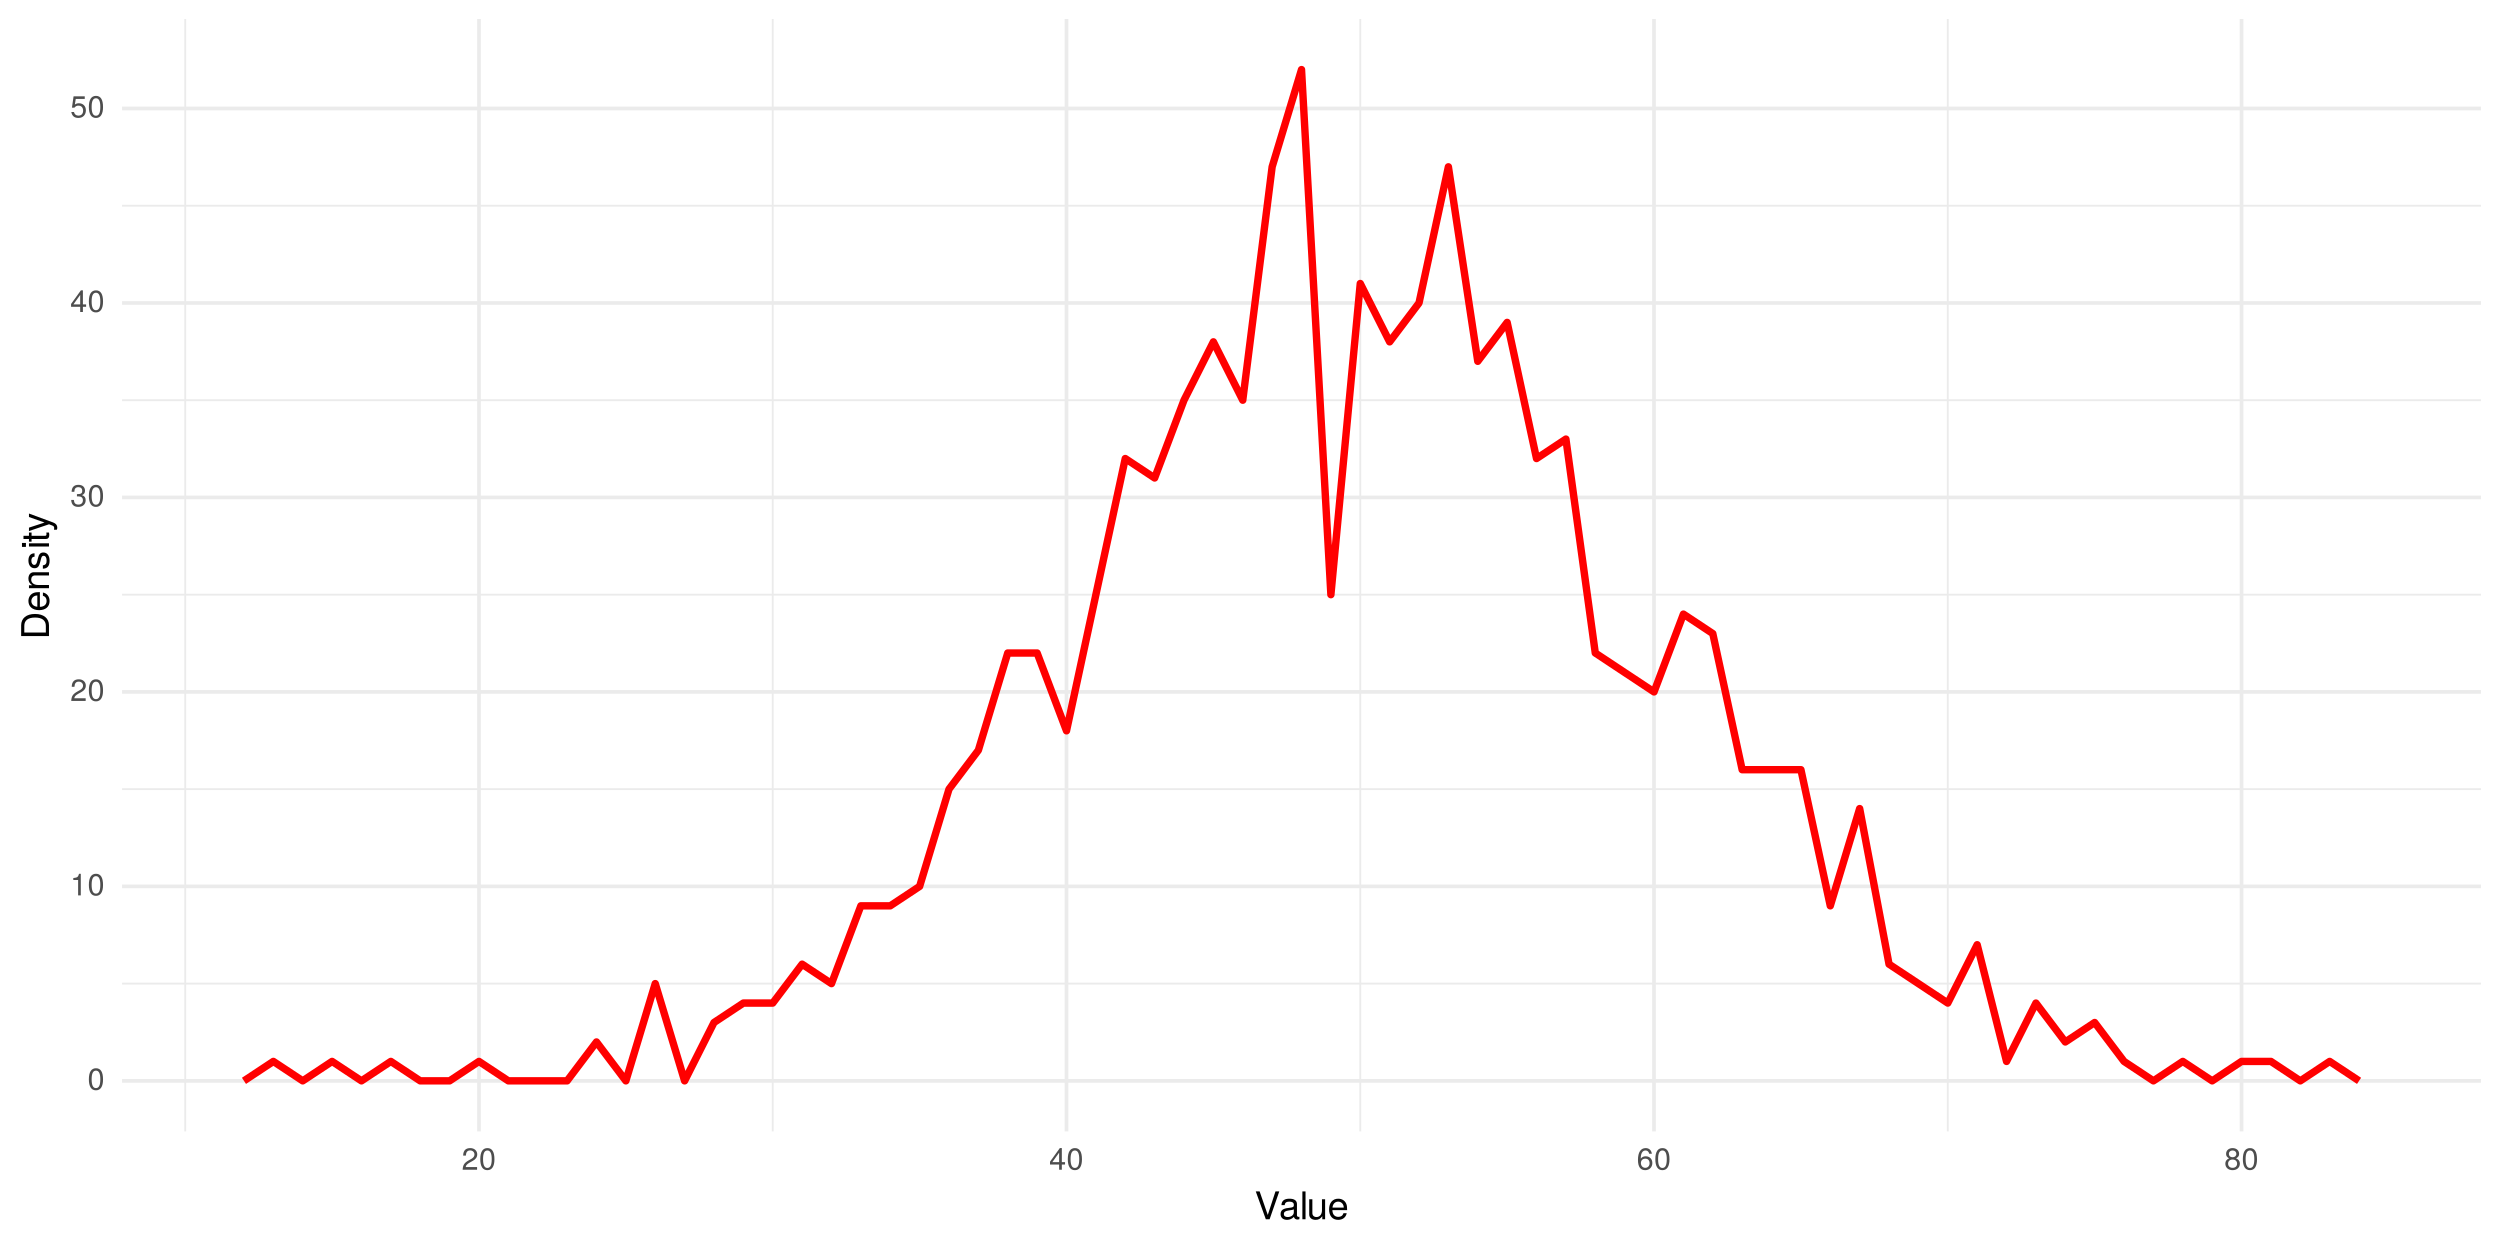
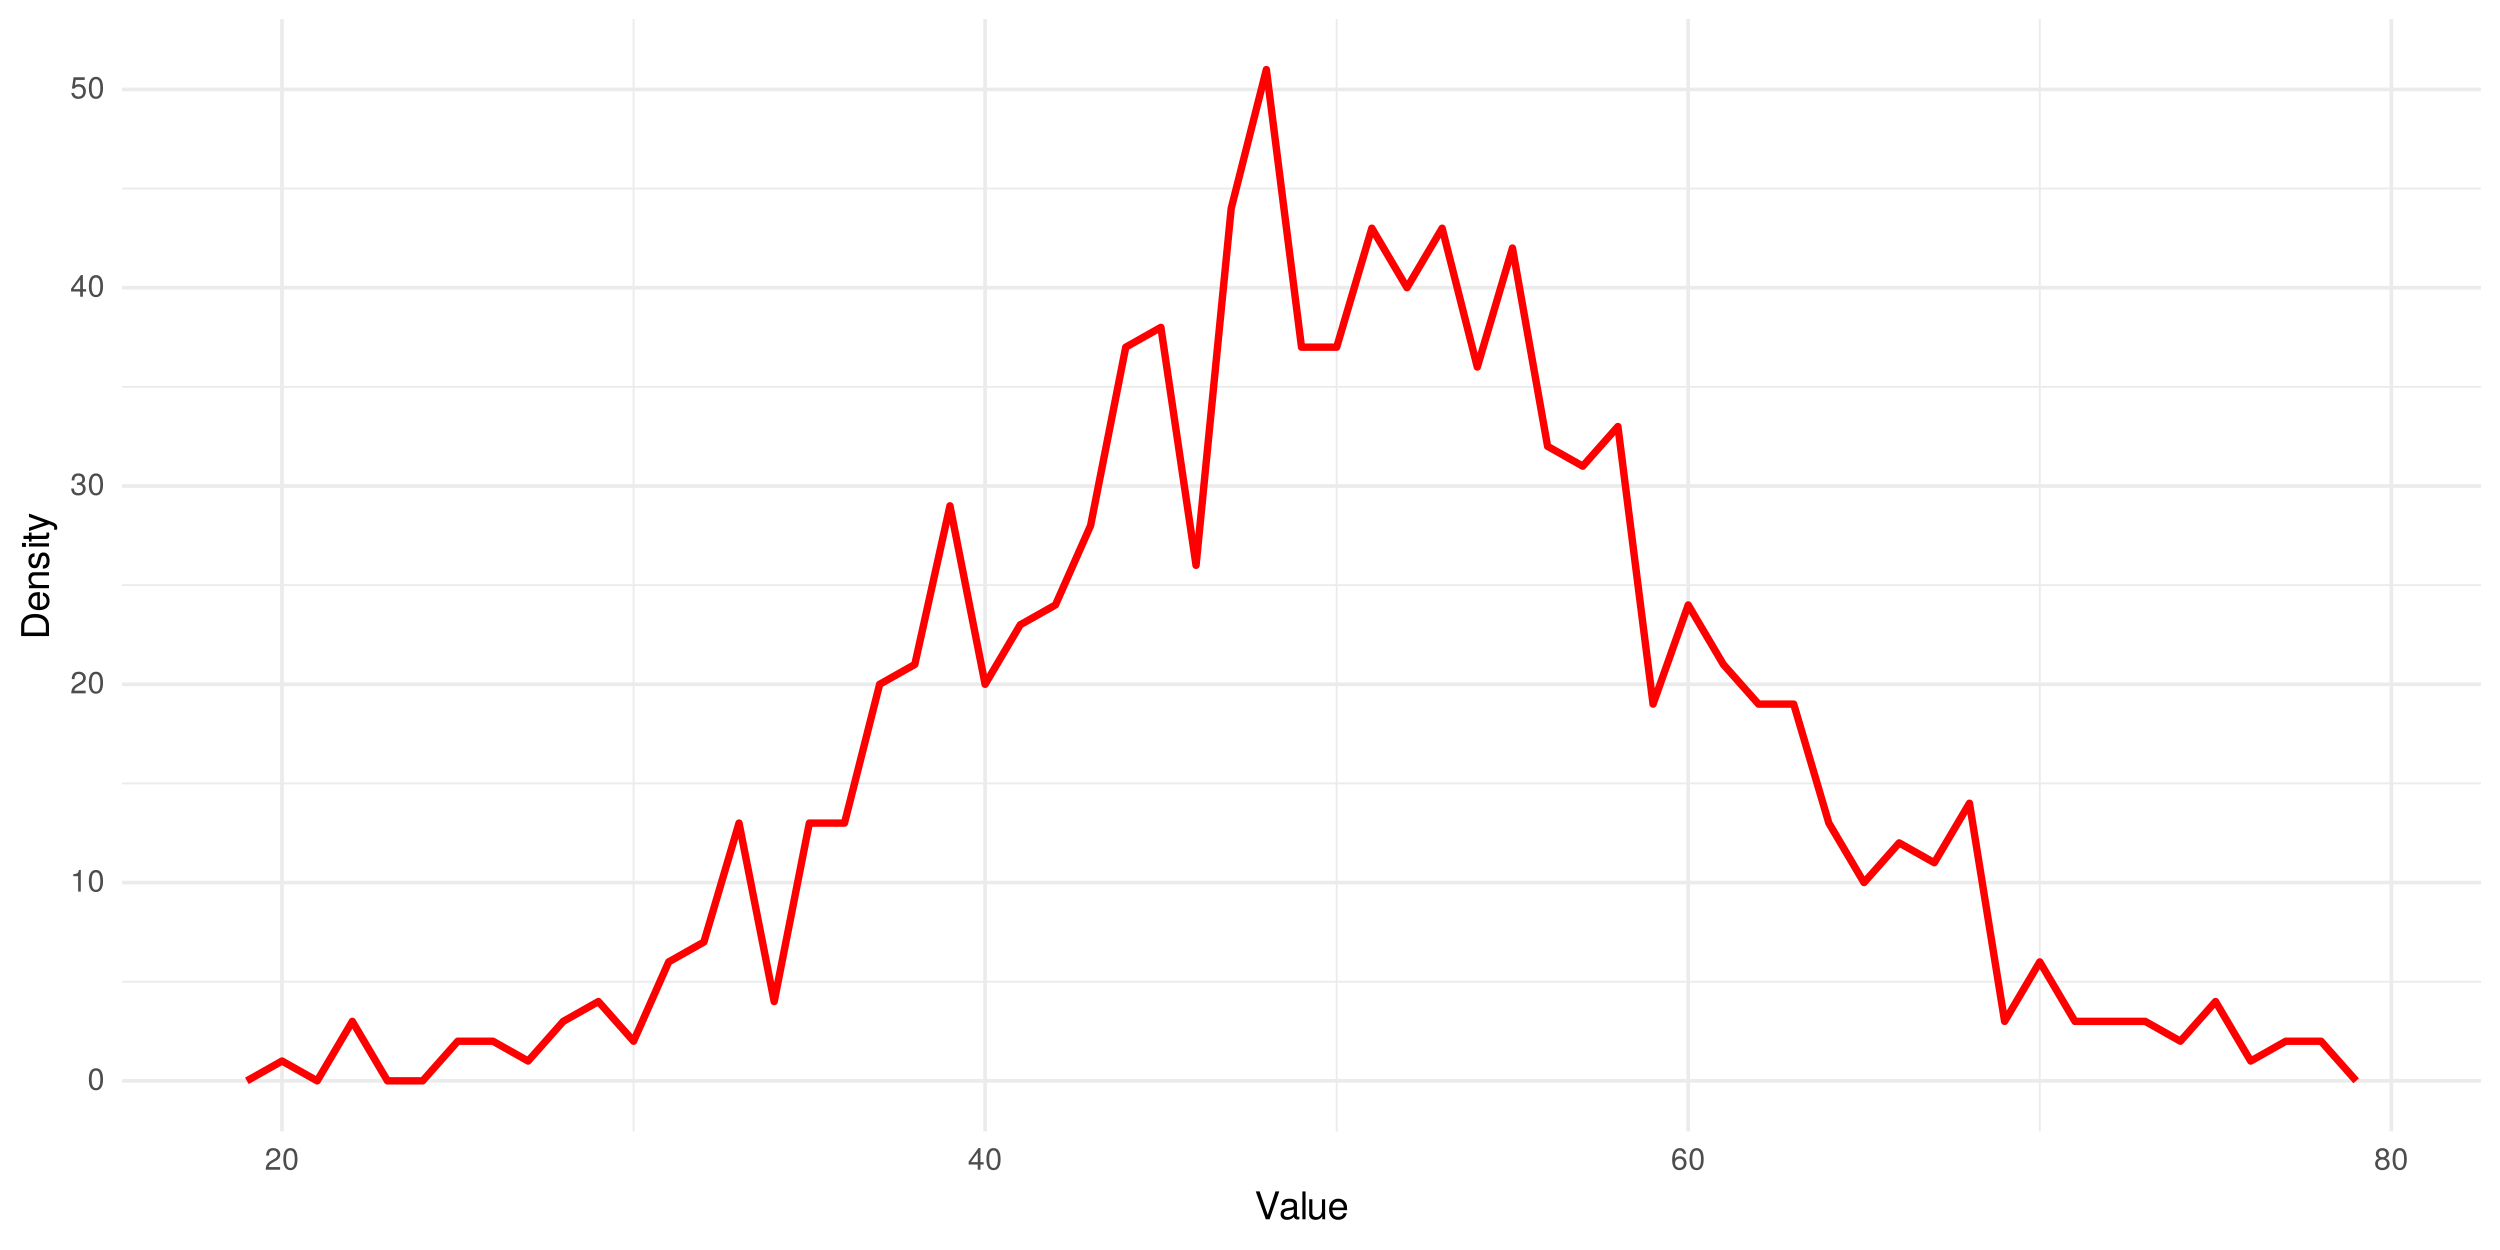
<svg xmlns="http://www.w3.org/2000/svg" xmlns:xlink="http://www.w3.org/1999/xlink" width="720pt" height="360pt" viewBox="0 0 720 360">
  <defs>
    <g>
      <g id="glyph-0-0">
        <path d="M 4.453 -3 C 4.453 -5.156 3.781 -6.234 2.422 -6.234 C 1.078 -6.234 0.375 -5.141 0.375 -3.047 C 0.375 -0.953 1.078 0.125 2.422 0.125 C 3.734 0.125 4.453 -0.953 4.453 -3 Z M 3.672 -3.062 C 3.672 -1.297 3.266 -0.516 2.406 -0.516 C 1.578 -0.516 1.172 -1.344 1.172 -3.047 C 1.172 -4.75 1.578 -5.547 2.422 -5.547 C 3.25 -5.547 3.672 -4.734 3.672 -3.062 Z M 3.672 -3.062 " />
      </g>
      <g id="glyph-0-1">
        <path d="M 3.047 0 L 3.047 -6.234 L 2.547 -6.234 C 2.266 -5.281 2.094 -5.141 0.891 -5 L 0.891 -4.438 L 2.281 -4.438 L 2.281 0 Z M 3.047 0 " />
      </g>
      <g id="glyph-0-2">
        <path d="M 4.5 -4.406 C 4.5 -5.469 3.672 -6.234 2.5 -6.234 C 1.219 -6.234 0.484 -5.594 0.438 -4.078 L 1.219 -4.078 C 1.281 -5.125 1.703 -5.562 2.469 -5.562 C 3.172 -5.562 3.703 -5.062 3.703 -4.391 C 3.703 -3.891 3.406 -3.469 2.859 -3.156 L 2.047 -2.703 C 0.75 -1.969 0.375 -1.375 0.297 0 L 4.453 0 L 4.453 -0.766 L 1.172 -0.766 C 1.25 -1.281 1.531 -1.594 2.297 -2.047 L 3.172 -2.531 C 4.047 -2.984 4.5 -3.641 4.5 -4.406 Z M 4.5 -4.406 " />
      </g>
      <g id="glyph-0-3">
        <path d="M 4.453 -1.812 C 4.453 -2.562 4.141 -3.016 3.391 -3.266 C 3.969 -3.5 4.266 -3.891 4.266 -4.516 C 4.266 -5.594 3.547 -6.234 2.359 -6.234 C 1.109 -6.234 0.438 -5.547 0.406 -4.219 L 1.188 -4.219 C 1.203 -5.141 1.578 -5.562 2.375 -5.562 C 3.062 -5.562 3.469 -5.156 3.469 -4.5 C 3.469 -3.828 3.188 -3.547 1.938 -3.547 L 1.938 -2.906 L 2.359 -2.906 C 3.219 -2.906 3.656 -2.5 3.656 -1.797 C 3.656 -1.016 3.172 -0.547 2.359 -0.547 C 1.516 -0.547 1.109 -0.969 1.062 -1.875 L 0.281 -1.875 C 0.375 -0.5 1.062 0.125 2.344 0.125 C 3.625 0.125 4.453 -0.641 4.453 -1.812 Z M 4.453 -1.812 " />
      </g>
      <g id="glyph-0-4">
        <path d="M 4.578 -1.5 L 4.578 -2.188 L 3.656 -2.188 L 3.656 -6.234 L 3.078 -6.234 L 0.25 -2.312 L 0.25 -1.5 L 2.875 -1.5 L 2.875 0 L 3.656 0 L 3.656 -1.5 Z M 2.875 -2.188 L 0.922 -2.188 L 2.875 -4.922 Z M 2.875 -2.188 " />
      </g>
      <g id="glyph-0-5">
        <path d="M 4.516 -2.062 C 4.516 -3.297 3.688 -4.109 2.5 -4.109 C 2.062 -4.109 1.703 -4 1.344 -3.734 L 1.594 -5.344 L 4.188 -5.344 L 4.188 -6.109 L 0.969 -6.109 L 0.5 -2.844 L 1.219 -2.844 C 1.578 -3.266 1.875 -3.422 2.359 -3.422 C 3.188 -3.422 3.719 -2.891 3.719 -1.969 C 3.719 -1.062 3.203 -0.547 2.359 -0.547 C 1.688 -0.547 1.266 -0.891 1.078 -1.594 L 0.312 -1.594 C 0.562 -0.359 1.266 0.125 2.375 0.125 C 3.641 0.125 4.516 -0.75 4.516 -2.062 Z M 4.516 -2.062 " />
      </g>
      <g id="glyph-0-6">
        <path d="M 4.516 -1.938 C 4.516 -3.094 3.719 -3.875 2.609 -3.875 C 1.984 -3.875 1.5 -3.641 1.172 -3.188 C 1.172 -4.703 1.672 -5.547 2.562 -5.547 C 3.109 -5.547 3.484 -5.203 3.609 -4.609 L 4.375 -4.609 C 4.234 -5.625 3.562 -6.234 2.609 -6.234 C 1.156 -6.234 0.375 -5.016 0.375 -2.844 C 0.375 -0.891 1.047 0.125 2.469 0.125 C 3.656 0.125 4.516 -0.719 4.516 -1.938 Z M 3.719 -1.875 C 3.719 -1.094 3.188 -0.547 2.484 -0.547 C 1.766 -0.547 1.219 -1.125 1.219 -1.922 C 1.219 -2.688 1.734 -3.188 2.5 -3.188 C 3.25 -3.188 3.719 -2.703 3.719 -1.875 Z M 3.719 -1.875 " />
      </g>
      <g id="glyph-0-7">
        <path d="M 4.516 -1.766 C 4.516 -2.453 4.156 -2.938 3.438 -3.281 C 4.078 -3.672 4.297 -3.984 4.297 -4.578 C 4.297 -5.547 3.531 -6.234 2.422 -6.234 C 1.312 -6.234 0.547 -5.547 0.547 -4.578 C 0.547 -4 0.75 -3.672 1.391 -3.281 C 0.672 -2.938 0.328 -2.453 0.328 -1.766 C 0.328 -0.625 1.188 0.125 2.422 0.125 C 3.656 0.125 4.516 -0.625 4.516 -1.766 Z M 3.5 -4.562 C 3.5 -3.969 3.062 -3.594 2.422 -3.594 C 1.766 -3.594 1.344 -3.969 1.344 -4.562 C 1.344 -5.156 1.766 -5.547 2.422 -5.547 C 3.078 -5.547 3.5 -5.156 3.5 -4.562 Z M 3.719 -1.75 C 3.719 -1.016 3.188 -0.547 2.406 -0.547 C 1.641 -0.547 1.125 -1.016 1.125 -1.75 C 1.125 -2.484 1.641 -2.938 2.422 -2.938 C 3.188 -2.938 3.719 -2.484 3.719 -1.75 Z M 3.719 -1.75 " />
      </g>
      <g id="glyph-1-0">
        <path d="M 7.094 -8.016 L 6 -8.016 L 3.781 -1.234 L 1.438 -8.016 L 0.328 -8.016 L 3.219 0 L 4.312 0 Z M 7.094 -8.016 " />
      </g>
      <g id="glyph-1-1">
        <path d="M 5.891 -0.016 L 5.891 -0.719 C 5.781 -0.688 5.734 -0.688 5.688 -0.688 C 5.375 -0.688 5.188 -0.859 5.188 -1.141 L 5.188 -4.359 C 5.188 -5.375 4.438 -5.922 3.031 -5.922 C 1.625 -5.922 0.766 -5.391 0.719 -4.062 L 1.641 -4.062 C 1.719 -4.766 2.141 -5.078 2.984 -5.078 C 3.812 -5.078 4.281 -4.781 4.281 -4.219 L 4.281 -3.984 C 4.281 -3.594 4.047 -3.438 3.328 -3.344 C 2.031 -3.172 1.828 -3.141 1.469 -2.984 C 0.797 -2.719 0.469 -2.203 0.469 -1.5 C 0.469 -0.453 1.188 0.172 2.359 0.172 C 3.094 0.172 3.812 -0.141 4.312 -0.688 C 4.406 -0.234 4.812 0.078 5.266 0.078 C 5.438 0.078 5.594 0.062 5.891 -0.016 Z M 4.281 -1.984 C 4.281 -1.172 3.438 -0.641 2.547 -0.641 C 1.844 -0.641 1.422 -0.891 1.422 -1.516 C 1.422 -2.125 1.828 -2.391 2.812 -2.531 C 3.766 -2.656 3.969 -2.703 4.281 -2.844 Z M 4.281 -1.984 " />
      </g>
      <g id="glyph-1-2">
        <path d="M 1.656 0 L 1.656 -8.016 L 0.75 -8.016 L 0.75 0 Z M 1.656 0 " />
      </g>
      <g id="glyph-1-3">
        <path d="M 5.297 0 L 5.297 -5.766 L 4.391 -5.766 L 4.391 -2.578 C 4.391 -1.406 3.766 -0.641 2.812 -0.641 C 2.094 -0.641 1.625 -1.078 1.625 -1.766 L 1.625 -5.766 L 0.719 -5.766 L 0.719 -1.406 C 0.719 -0.453 1.438 0.172 2.547 0.172 C 3.406 0.172 3.938 -0.125 4.484 -0.891 L 4.484 0 Z M 5.297 0 " />
      </g>
      <g id="glyph-1-4">
        <path d="M 5.641 -2.625 C 5.641 -3.453 5.578 -3.984 5.406 -4.406 C 5.031 -5.359 4.156 -5.922 3.078 -5.922 C 1.469 -5.922 0.438 -4.734 0.438 -2.844 C 0.438 -0.953 1.438 0.172 3.062 0.172 C 4.375 0.172 5.297 -0.578 5.516 -1.75 L 4.594 -1.75 C 4.344 -0.984 3.828 -0.688 3.094 -0.688 C 2.141 -0.688 1.422 -1.297 1.391 -2.625 Z M 4.656 -3.438 C 4.656 -3.438 4.656 -3.391 4.656 -3.359 L 1.422 -3.359 C 1.5 -4.391 2.141 -5.078 3.062 -5.078 C 3.969 -5.078 4.656 -4.328 4.656 -3.438 Z M 4.656 -3.438 " />
      </g>
      <g id="glyph-2-0">
        <path d="M -4.016 -7.344 C -6.5 -7.344 -8.016 -6.109 -8.016 -4.062 L -8.016 -0.984 L 0 -0.984 L 0 -4.062 C 0 -6.094 -1.516 -7.344 -4.016 -7.344 Z M -4 -6.312 C -1.984 -6.312 -0.906 -5.484 -0.906 -3.891 L -0.906 -2 L -7.109 -2 L -7.109 -3.891 C -7.109 -5.484 -6.047 -6.312 -4 -6.312 Z M -4 -6.312 " />
      </g>
      <g id="glyph-2-1">
        <path d="M -2.625 -5.641 C -3.453 -5.641 -3.984 -5.578 -4.406 -5.406 C -5.359 -5.031 -5.922 -4.156 -5.922 -3.078 C -5.922 -1.469 -4.734 -0.438 -2.844 -0.438 C -0.953 -0.438 0.172 -1.438 0.172 -3.062 C 0.172 -4.375 -0.578 -5.297 -1.75 -5.516 L -1.75 -4.594 C -0.984 -4.344 -0.688 -3.828 -0.688 -3.094 C -0.688 -2.141 -1.297 -1.422 -2.625 -1.391 Z M -3.438 -4.656 C -3.438 -4.656 -3.391 -4.656 -3.359 -4.656 L -3.359 -1.422 C -4.391 -1.5 -5.078 -2.141 -5.078 -3.062 C -5.078 -3.969 -4.328 -4.656 -3.438 -4.656 Z M -3.438 -4.656 " />
      </g>
      <g id="glyph-2-2">
        <path d="M 0 -5.359 L -4.359 -5.359 C -5.312 -5.359 -5.922 -4.641 -5.922 -3.531 C -5.922 -2.672 -5.594 -2.125 -4.797 -1.609 L -5.766 -1.609 L -5.766 -0.766 L 0 -0.766 L 0 -1.688 L -3.172 -1.688 C -4.359 -1.688 -5.125 -2.328 -5.125 -3.25 C -5.125 -3.984 -4.688 -4.438 -4 -4.438 L 0 -4.438 Z M 0 -5.359 " />
      </g>
      <g id="glyph-2-3">
        <path d="M -1.609 -5.047 C -2.469 -5.047 -2.906 -4.562 -3.172 -3.422 L -3.391 -2.547 C -3.562 -1.797 -3.812 -1.469 -4.219 -1.469 C -4.734 -1.469 -5.078 -1.953 -5.078 -2.688 C -5.078 -3.438 -4.766 -3.828 -4.156 -3.844 L -4.156 -4.812 C -5.297 -4.812 -5.922 -4.062 -5.922 -2.734 C -5.922 -1.391 -5.234 -0.516 -4.172 -0.516 C -3.266 -0.516 -2.844 -0.984 -2.516 -2.344 L -2.297 -3.203 C -2.141 -3.844 -1.953 -4.094 -1.547 -4.094 C -1 -4.094 -0.688 -3.547 -0.688 -2.75 C -0.688 -1.922 -0.875 -1.469 -1.766 -1.344 L -1.766 -0.375 C -0.422 -0.422 0.172 -1.172 0.172 -2.672 C 0.172 -4.125 -0.5 -5.047 -1.609 -5.047 Z M -1.609 -5.047 " />
      </g>
      <g id="glyph-2-4">
        <path d="M 0 -1.688 L -5.766 -1.688 L -5.766 -0.766 L 0 -0.766 Z M -6.641 -1.797 L -7.781 -1.797 L -7.781 -0.656 L -6.641 -0.656 Z M -6.641 -1.797 " />
      </g>
      <g id="glyph-2-5">
        <path d="M 0 -2.797 L -0.766 -2.797 C -0.734 -2.672 -0.719 -2.531 -0.719 -2.359 C -0.719 -1.953 -0.844 -1.844 -1.25 -1.844 L -5.016 -1.844 L -5.016 -2.797 L -5.766 -2.797 L -5.766 -1.844 L -7.344 -1.844 L -7.344 -0.938 L -5.766 -0.938 L -5.766 -0.156 L -5.016 -0.156 L -5.016 -0.938 L -0.844 -0.938 C -0.25 -0.938 0.078 -1.328 0.078 -2.047 C 0.078 -2.266 0.062 -2.484 0 -2.797 Z M 0 -2.797 " />
      </g>
      <g id="glyph-2-6">
        <path d="M -5.766 -5.266 L -5.766 -4.266 L -1.281 -2.672 L -5.766 -1.203 L -5.766 -0.219 L 0.016 -2.172 L 0.938 -1.812 C 1.344 -1.656 1.5 -1.469 1.5 -1.078 C 1.5 -0.953 1.469 -0.797 1.438 -0.594 L 2.25 -0.594 C 2.359 -0.781 2.391 -0.969 2.391 -1.203 C 2.391 -1.859 2.031 -2.391 1.203 -2.688 Z M -5.766 -5.266 " />
      </g>
    </g>
    <clipPath id="clip-0">
-       <path clip-rule="nonzero" d="M 35.152 283 L 714.523 283 L 714.523 284 L 35.152 284 Z M 35.152 283 " />
+       <path clip-rule="nonzero" d="M 35.152 282 L 714.523 282 L 714.523 283 L 35.152 283 Z M 35.152 282 " />
    </clipPath>
    <clipPath id="clip-1">
-       <path clip-rule="nonzero" d="M 35.152 227 L 714.523 227 L 714.523 228 L 35.152 228 Z M 35.152 227 " />
+       <path clip-rule="nonzero" d="M 35.152 225 L 714.523 225 L 714.523 226 L 35.152 226 Z M 35.152 225 " />
    </clipPath>
    <clipPath id="clip-2">
-       <path clip-rule="nonzero" d="M 35.152 171 L 714.523 171 L 714.523 172 L 35.152 172 Z M 35.152 171 " />
+       <path clip-rule="nonzero" d="M 35.152 168 L 714.523 168 L 714.523 169 L 35.152 169 Z M 35.152 168 " />
    </clipPath>
    <clipPath id="clip-3">
-       <path clip-rule="nonzero" d="M 35.152 114 L 714.523 114 L 714.523 116 L 35.152 116 Z M 35.152 114 " />
+       <path clip-rule="nonzero" d="M 35.152 111 L 714.523 111 L 714.523 112 L 35.152 112 Z M 35.152 111 " />
    </clipPath>
    <clipPath id="clip-4">
-       <path clip-rule="nonzero" d="M 35.152 58 L 714.523 58 L 714.523 60 L 35.152 60 Z M 35.152 58 " />
+       <path clip-rule="nonzero" d="M 35.152 54 L 714.523 54 L 714.523 55 L 35.152 55 Z M 35.152 54 " />
    </clipPath>
    <clipPath id="clip-5">
-       <path clip-rule="nonzero" d="M 53 5.48 L 54 5.48 L 54 325.852 L 53 325.852 Z M 53 5.48 " />
+       <path clip-rule="nonzero" d="M 182 5.48 L 183 5.48 L 183 325.852 L 182 325.852 Z M 182 5.48 " />
    </clipPath>
    <clipPath id="clip-6">
-       <path clip-rule="nonzero" d="M 222 5.48 L 223 5.48 L 223 325.852 L 222 325.852 Z M 222 5.48 " />
+       <path clip-rule="nonzero" d="M 384 5.48 L 386 5.48 L 386 325.852 L 384 325.852 Z M 384 5.48 " />
    </clipPath>
    <clipPath id="clip-7">
-       <path clip-rule="nonzero" d="M 391 5.48 L 393 5.48 L 393 325.852 L 391 325.852 Z M 391 5.48 " />
+       <path clip-rule="nonzero" d="M 587 5.48 L 588 5.48 L 588 325.852 L 587 325.852 Z M 587 5.48 " />
    </clipPath>
    <clipPath id="clip-8">
-       <path clip-rule="nonzero" d="M 560 5.48 L 562 5.48 L 562 325.852 L 560 325.852 Z M 560 5.48 " />
+       <path clip-rule="nonzero" d="M 35.152 310 L 714.523 310 L 714.523 312 L 35.152 312 Z M 35.152 310 " />
    </clipPath>
    <clipPath id="clip-9">
-       <path clip-rule="nonzero" d="M 35.152 310 L 714.523 310 L 714.523 312 L 35.152 312 Z M 35.152 310 " />
+       <path clip-rule="nonzero" d="M 35.152 253 L 714.523 253 L 714.523 255 L 35.152 255 Z M 35.152 253 " />
    </clipPath>
    <clipPath id="clip-10">
-       <path clip-rule="nonzero" d="M 35.152 254 L 714.523 254 L 714.523 256 L 35.152 256 Z M 35.152 254 " />
+       <path clip-rule="nonzero" d="M 35.152 196 L 714.523 196 L 714.523 198 L 35.152 198 Z M 35.152 196 " />
    </clipPath>
    <clipPath id="clip-11">
-       <path clip-rule="nonzero" d="M 35.152 198 L 714.523 198 L 714.523 200 L 35.152 200 Z M 35.152 198 " />
+       <path clip-rule="nonzero" d="M 35.152 139 L 714.523 139 L 714.523 141 L 35.152 141 Z M 35.152 139 " />
    </clipPath>
    <clipPath id="clip-12">
-       <path clip-rule="nonzero" d="M 35.152 142 L 714.523 142 L 714.523 144 L 35.152 144 Z M 35.152 142 " />
+       <path clip-rule="nonzero" d="M 35.152 82 L 714.523 82 L 714.523 84 L 35.152 84 Z M 35.152 82 " />
    </clipPath>
    <clipPath id="clip-13">
-       <path clip-rule="nonzero" d="M 35.152 86 L 714.523 86 L 714.523 88 L 35.152 88 Z M 35.152 86 " />
+       <path clip-rule="nonzero" d="M 35.152 25 L 714.523 25 L 714.523 27 L 35.152 27 Z M 35.152 25 " />
    </clipPath>
    <clipPath id="clip-14">
-       <path clip-rule="nonzero" d="M 35.152 30 L 714.523 30 L 714.523 32 L 35.152 32 Z M 35.152 30 " />
+       <path clip-rule="nonzero" d="M 80 5.48 L 82 5.48 L 82 325.852 L 80 325.852 Z M 80 5.48 " />
    </clipPath>
    <clipPath id="clip-15">
-       <path clip-rule="nonzero" d="M 137 5.48 L 139 5.48 L 139 325.852 L 137 325.852 Z M 137 5.48 " />
+       <path clip-rule="nonzero" d="M 283 5.48 L 285 5.48 L 285 325.852 L 283 325.852 Z M 283 5.48 " />
    </clipPath>
    <clipPath id="clip-16">
-       <path clip-rule="nonzero" d="M 306 5.48 L 308 5.48 L 308 325.852 L 306 325.852 Z M 306 5.48 " />
+       <path clip-rule="nonzero" d="M 485 5.48 L 487 5.48 L 487 325.852 L 485 325.852 Z M 485 5.48 " />
    </clipPath>
    <clipPath id="clip-17">
-       <path clip-rule="nonzero" d="M 475 5.48 L 477 5.48 L 477 325.852 L 475 325.852 Z M 475 5.48 " />
-     </clipPath>
-     <clipPath id="clip-18">
-       <path clip-rule="nonzero" d="M 645 5.48 L 647 5.48 L 647 325.852 L 645 325.852 Z M 645 5.48 " />
+       <path clip-rule="nonzero" d="M 688 5.48 L 690 5.48 L 690 325.852 L 688 325.852 Z M 688 5.48 " />
    </clipPath>
  </defs>
  <rect x="-72" y="-36" width="864" height="432" fill="rgb(100%, 100%, 100%)" fill-opacity="1" />
  <rect x="-72" y="-36" width="864" height="432" fill="rgb(100%, 100%, 100%)" fill-opacity="1" />
  <g clip-path="url(#clip-0)">
-     <path fill="none" stroke-width="0.533" stroke-linecap="butt" stroke-linejoin="round" stroke="rgb(92.157%, 92.157%, 92.157%)" stroke-opacity="1" stroke-miterlimit="10" d="M 35.152 283.281 L 714.52 283.281 " />
+     <path fill="none" stroke-width="0.533" stroke-linecap="butt" stroke-linejoin="round" stroke="rgb(92.157%, 92.157%, 92.157%)" stroke-opacity="1" stroke-miterlimit="10" d="M 35.152 282.734 L 714.52 282.734 " />
  </g>
  <g clip-path="url(#clip-1)">
-     <path fill="none" stroke-width="0.533" stroke-linecap="butt" stroke-linejoin="round" stroke="rgb(92.157%, 92.157%, 92.157%)" stroke-opacity="1" stroke-miterlimit="10" d="M 35.152 227.273 L 714.52 227.273 " />
+     <path fill="none" stroke-width="0.533" stroke-linecap="butt" stroke-linejoin="round" stroke="rgb(92.157%, 92.157%, 92.157%)" stroke-opacity="1" stroke-miterlimit="10" d="M 35.152 225.625 L 714.52 225.625 " />
  </g>
  <g clip-path="url(#clip-2)">
-     <path fill="none" stroke-width="0.533" stroke-linecap="butt" stroke-linejoin="round" stroke="rgb(92.157%, 92.157%, 92.157%)" stroke-opacity="1" stroke-miterlimit="10" d="M 35.152 171.266 L 714.52 171.266 " />
+     <path fill="none" stroke-width="0.533" stroke-linecap="butt" stroke-linejoin="round" stroke="rgb(92.157%, 92.157%, 92.157%)" stroke-opacity="1" stroke-miterlimit="10" d="M 35.152 168.52 L 714.52 168.52 " />
  </g>
  <g clip-path="url(#clip-3)">
-     <path fill="none" stroke-width="0.533" stroke-linecap="butt" stroke-linejoin="round" stroke="rgb(92.157%, 92.157%, 92.157%)" stroke-opacity="1" stroke-miterlimit="10" d="M 35.152 115.258 L 714.52 115.258 " />
+     <path fill="none" stroke-width="0.533" stroke-linecap="butt" stroke-linejoin="round" stroke="rgb(92.157%, 92.157%, 92.157%)" stroke-opacity="1" stroke-miterlimit="10" d="M 35.152 111.414 L 714.52 111.414 " />
  </g>
  <g clip-path="url(#clip-4)">
-     <path fill="none" stroke-width="0.533" stroke-linecap="butt" stroke-linejoin="round" stroke="rgb(92.157%, 92.157%, 92.157%)" stroke-opacity="1" stroke-miterlimit="10" d="M 35.152 59.246 L 714.52 59.246 " />
+     <path fill="none" stroke-width="0.533" stroke-linecap="butt" stroke-linejoin="round" stroke="rgb(92.157%, 92.157%, 92.157%)" stroke-opacity="1" stroke-miterlimit="10" d="M 35.152 54.305 L 714.52 54.305 " />
  </g>
  <g clip-path="url(#clip-5)">
-     <path fill="none" stroke-width="0.533" stroke-linecap="butt" stroke-linejoin="round" stroke="rgb(92.157%, 92.157%, 92.157%)" stroke-opacity="1" stroke-miterlimit="10" d="M 53.34 325.848 L 53.34 5.48 " />
+     <path fill="none" stroke-width="0.533" stroke-linecap="butt" stroke-linejoin="round" stroke="rgb(92.157%, 92.157%, 92.157%)" stroke-opacity="1" stroke-miterlimit="10" d="M 182.465 325.848 L 182.465 5.48 " />
  </g>
  <g clip-path="url(#clip-6)">
-     <path fill="none" stroke-width="0.533" stroke-linecap="butt" stroke-linejoin="round" stroke="rgb(92.157%, 92.157%, 92.157%)" stroke-opacity="1" stroke-miterlimit="10" d="M 222.547 325.848 L 222.547 5.48 " />
+     <path fill="none" stroke-width="0.533" stroke-linecap="butt" stroke-linejoin="round" stroke="rgb(92.157%, 92.157%, 92.157%)" stroke-opacity="1" stroke-miterlimit="10" d="M 384.961 325.848 L 384.961 5.48 " />
  </g>
  <g clip-path="url(#clip-7)">
-     <path fill="none" stroke-width="0.533" stroke-linecap="butt" stroke-linejoin="round" stroke="rgb(92.157%, 92.157%, 92.157%)" stroke-opacity="1" stroke-miterlimit="10" d="M 391.758 325.848 L 391.758 5.48 " />
+     <path fill="none" stroke-width="0.533" stroke-linecap="butt" stroke-linejoin="round" stroke="rgb(92.157%, 92.157%, 92.157%)" stroke-opacity="1" stroke-miterlimit="10" d="M 587.457 325.848 L 587.457 5.48 " />
  </g>
  <g clip-path="url(#clip-8)">
-     <path fill="none" stroke-width="0.533" stroke-linecap="butt" stroke-linejoin="round" stroke="rgb(92.157%, 92.157%, 92.157%)" stroke-opacity="1" stroke-miterlimit="10" d="M 560.965 325.848 L 560.965 5.48 " />
+     <path fill="none" stroke-width="1.067" stroke-linecap="butt" stroke-linejoin="round" stroke="rgb(92.157%, 92.157%, 92.157%)" stroke-opacity="1" stroke-miterlimit="10" d="M 35.152 311.285 L 714.52 311.285 " />
  </g>
  <g clip-path="url(#clip-9)">
-     <path fill="none" stroke-width="1.067" stroke-linecap="butt" stroke-linejoin="round" stroke="rgb(92.157%, 92.157%, 92.157%)" stroke-opacity="1" stroke-miterlimit="10" d="M 35.152 311.285 L 714.52 311.285 " />
+     <path fill="none" stroke-width="1.067" stroke-linecap="butt" stroke-linejoin="round" stroke="rgb(92.157%, 92.157%, 92.157%)" stroke-opacity="1" stroke-miterlimit="10" d="M 35.152 254.18 L 714.52 254.18 " />
  </g>
  <g clip-path="url(#clip-10)">
-     <path fill="none" stroke-width="1.067" stroke-linecap="butt" stroke-linejoin="round" stroke="rgb(92.157%, 92.157%, 92.157%)" stroke-opacity="1" stroke-miterlimit="10" d="M 35.152 255.277 L 714.52 255.277 " />
+     <path fill="none" stroke-width="1.067" stroke-linecap="butt" stroke-linejoin="round" stroke="rgb(92.157%, 92.157%, 92.157%)" stroke-opacity="1" stroke-miterlimit="10" d="M 35.152 197.074 L 714.52 197.074 " />
  </g>
  <g clip-path="url(#clip-11)">
-     <path fill="none" stroke-width="1.067" stroke-linecap="butt" stroke-linejoin="round" stroke="rgb(92.157%, 92.157%, 92.157%)" stroke-opacity="1" stroke-miterlimit="10" d="M 35.152 199.27 L 714.52 199.27 " />
+     <path fill="none" stroke-width="1.067" stroke-linecap="butt" stroke-linejoin="round" stroke="rgb(92.157%, 92.157%, 92.157%)" stroke-opacity="1" stroke-miterlimit="10" d="M 35.152 139.965 L 714.52 139.965 " />
  </g>
  <g clip-path="url(#clip-12)">
-     <path fill="none" stroke-width="1.067" stroke-linecap="butt" stroke-linejoin="round" stroke="rgb(92.157%, 92.157%, 92.157%)" stroke-opacity="1" stroke-miterlimit="10" d="M 35.152 143.262 L 714.52 143.262 " />
+     <path fill="none" stroke-width="1.067" stroke-linecap="butt" stroke-linejoin="round" stroke="rgb(92.157%, 92.157%, 92.157%)" stroke-opacity="1" stroke-miterlimit="10" d="M 35.152 82.859 L 714.52 82.859 " />
  </g>
  <g clip-path="url(#clip-13)">
-     <path fill="none" stroke-width="1.067" stroke-linecap="butt" stroke-linejoin="round" stroke="rgb(92.157%, 92.157%, 92.157%)" stroke-opacity="1" stroke-miterlimit="10" d="M 35.152 87.254 L 714.52 87.254 " />
+     <path fill="none" stroke-width="1.067" stroke-linecap="butt" stroke-linejoin="round" stroke="rgb(92.157%, 92.157%, 92.157%)" stroke-opacity="1" stroke-miterlimit="10" d="M 35.152 25.754 L 714.52 25.754 " />
  </g>
  <g clip-path="url(#clip-14)">
-     <path fill="none" stroke-width="1.067" stroke-linecap="butt" stroke-linejoin="round" stroke="rgb(92.157%, 92.157%, 92.157%)" stroke-opacity="1" stroke-miterlimit="10" d="M 35.152 31.242 L 714.52 31.242 " />
+     <path fill="none" stroke-width="1.067" stroke-linecap="butt" stroke-linejoin="round" stroke="rgb(92.157%, 92.157%, 92.157%)" stroke-opacity="1" stroke-miterlimit="10" d="M 81.219 325.848 L 81.219 5.48 " />
  </g>
  <g clip-path="url(#clip-15)">
-     <path fill="none" stroke-width="1.067" stroke-linecap="butt" stroke-linejoin="round" stroke="rgb(92.157%, 92.157%, 92.157%)" stroke-opacity="1" stroke-miterlimit="10" d="M 137.945 325.848 L 137.945 5.48 " />
+     <path fill="none" stroke-width="1.067" stroke-linecap="butt" stroke-linejoin="round" stroke="rgb(92.157%, 92.157%, 92.157%)" stroke-opacity="1" stroke-miterlimit="10" d="M 283.715 325.848 L 283.715 5.48 " />
  </g>
  <g clip-path="url(#clip-16)">
-     <path fill="none" stroke-width="1.067" stroke-linecap="butt" stroke-linejoin="round" stroke="rgb(92.157%, 92.157%, 92.157%)" stroke-opacity="1" stroke-miterlimit="10" d="M 307.152 325.848 L 307.152 5.48 " />
+     <path fill="none" stroke-width="1.067" stroke-linecap="butt" stroke-linejoin="round" stroke="rgb(92.157%, 92.157%, 92.157%)" stroke-opacity="1" stroke-miterlimit="10" d="M 486.207 325.848 L 486.207 5.48 " />
  </g>
  <g clip-path="url(#clip-17)">
-     <path fill="none" stroke-width="1.067" stroke-linecap="butt" stroke-linejoin="round" stroke="rgb(92.157%, 92.157%, 92.157%)" stroke-opacity="1" stroke-miterlimit="10" d="M 476.359 325.848 L 476.359 5.48 " />
-   </g>
-   <g clip-path="url(#clip-18)">
-     <path fill="none" stroke-width="1.067" stroke-linecap="butt" stroke-linejoin="round" stroke="rgb(92.157%, 92.157%, 92.157%)" stroke-opacity="1" stroke-miterlimit="10" d="M 645.566 325.848 L 645.566 5.48 " />
-   </g>
-   <path fill="none" stroke-width="2.134" stroke-linecap="butt" stroke-linejoin="round" stroke="rgb(100%, 0%, 0%)" stroke-opacity="1" stroke-miterlimit="10" d="M 70.262 311.285 L 78.723 305.688 L 87.184 311.285 L 95.641 305.688 L 104.102 311.285 L 112.562 305.688 L 121.023 311.285 L 129.484 311.285 L 137.945 305.688 L 146.406 311.285 L 163.324 311.285 L 171.785 300.086 L 180.246 311.285 L 188.707 283.281 L 197.168 311.285 L 205.629 294.484 L 214.09 288.883 L 222.547 288.883 L 231.008 277.684 L 239.469 283.281 L 247.93 260.879 L 256.391 260.879 L 264.852 255.277 L 273.312 227.273 L 281.77 216.07 L 290.23 188.066 L 298.691 188.066 L 307.152 210.473 L 324.074 132.059 L 332.535 137.66 L 340.992 115.258 L 349.453 98.453 L 357.914 115.258 L 366.375 48.047 L 374.836 20.043 L 383.297 171.266 L 391.758 81.652 L 400.219 98.453 L 408.676 87.254 L 417.137 48.047 L 425.598 104.055 L 434.059 92.852 L 442.52 132.059 L 450.98 126.457 L 459.441 188.066 L 467.898 193.668 L 476.359 199.27 L 484.82 176.867 L 493.281 182.469 L 501.742 221.672 L 518.664 221.672 L 527.121 260.879 L 535.582 232.875 L 544.043 277.684 L 552.504 283.281 L 560.965 288.883 L 569.426 272.082 L 577.887 305.688 L 586.344 288.883 L 594.805 300.086 L 603.266 294.484 L 611.727 305.688 L 620.188 311.285 L 628.648 305.688 L 637.109 311.285 L 645.566 305.688 L 654.027 305.688 L 662.488 311.285 L 670.949 305.688 L 679.41 311.285 " />
+     <path fill="none" stroke-width="1.067" stroke-linecap="butt" stroke-linejoin="round" stroke="rgb(92.157%, 92.157%, 92.157%)" stroke-opacity="1" stroke-miterlimit="10" d="M 688.703 325.848 L 688.703 5.48 " />
+   </g>
+   <path fill="none" stroke-width="2.134" stroke-linecap="butt" stroke-linejoin="round" stroke="rgb(100%, 0%, 0%)" stroke-opacity="1" stroke-miterlimit="10" d="M 71.094 311.285 L 81.219 305.578 L 91.344 311.285 L 101.469 294.156 L 111.594 311.285 L 121.719 311.285 L 131.844 299.867 L 141.965 299.867 L 152.09 305.578 L 162.215 294.156 L 172.34 288.445 L 182.465 299.867 L 192.59 277.023 L 202.715 271.312 L 212.84 237.047 L 222.965 288.445 L 233.09 237.047 L 243.215 237.047 L 253.34 197.074 L 263.465 191.363 L 273.59 145.676 L 283.715 197.074 L 293.836 179.941 L 303.961 174.23 L 314.086 151.387 L 324.211 99.992 L 334.336 94.281 L 344.461 162.809 L 354.586 60.016 L 364.711 20.043 L 374.836 99.992 L 384.961 99.992 L 395.086 65.727 L 405.211 82.859 L 415.336 65.727 L 425.461 105.703 L 435.586 71.438 L 445.707 128.543 L 455.832 134.254 L 465.957 122.836 L 476.082 202.785 L 486.207 174.23 L 496.332 191.363 L 506.457 202.785 L 516.582 202.785 L 526.707 237.047 L 536.832 254.18 L 546.957 242.758 L 557.082 248.469 L 567.207 231.336 L 577.332 294.156 L 587.457 277.023 L 597.578 294.156 L 617.828 294.156 L 627.953 299.867 L 638.078 288.445 L 648.203 305.578 L 658.328 299.867 L 668.453 299.867 L 678.578 311.285 " />
  <g fill="rgb(30.196%, 30.196%, 30.196%)" fill-opacity="1">
    <use xlink:href="#glyph-0-0" x="25.219" y="313.888" />
  </g>
  <g fill="rgb(30.196%, 30.196%, 30.196%)" fill-opacity="1">
-     <use xlink:href="#glyph-0-1" x="20.219" y="257.88" />
-     <use xlink:href="#glyph-0-0" x="25.219" y="257.88" />
-   </g>
-   <g fill="rgb(30.196%, 30.196%, 30.196%)" fill-opacity="1">
-     <use xlink:href="#glyph-0-2" x="20.219" y="201.872" />
-     <use xlink:href="#glyph-0-0" x="25.219" y="201.872" />
-   </g>
-   <g fill="rgb(30.196%, 30.196%, 30.196%)" fill-opacity="1">
-     <use xlink:href="#glyph-0-3" x="20.219" y="145.864" />
-     <use xlink:href="#glyph-0-0" x="25.219" y="145.864" />
-   </g>
-   <g fill="rgb(30.196%, 30.196%, 30.196%)" fill-opacity="1">
-     <use xlink:href="#glyph-0-4" x="20.219" y="89.856" />
-     <use xlink:href="#glyph-0-0" x="25.219" y="89.856" />
-   </g>
-   <g fill="rgb(30.196%, 30.196%, 30.196%)" fill-opacity="1">
-     <use xlink:href="#glyph-0-5" x="20.219" y="33.845" />
-     <use xlink:href="#glyph-0-0" x="25.219" y="33.845" />
-   </g>
-   <g fill="rgb(30.196%, 30.196%, 30.196%)" fill-opacity="1">
-     <use xlink:href="#glyph-0-2" x="132.945" y="336.884" />
-     <use xlink:href="#glyph-0-0" x="137.945" y="336.884" />
-   </g>
-   <g fill="rgb(30.196%, 30.196%, 30.196%)" fill-opacity="1">
-     <use xlink:href="#glyph-0-4" x="302.152" y="336.884" />
-     <use xlink:href="#glyph-0-0" x="307.152" y="336.884" />
-   </g>
-   <g fill="rgb(30.196%, 30.196%, 30.196%)" fill-opacity="1">
-     <use xlink:href="#glyph-0-6" x="471.359" y="336.884" />
-     <use xlink:href="#glyph-0-0" x="476.359" y="336.884" />
-   </g>
-   <g fill="rgb(30.196%, 30.196%, 30.196%)" fill-opacity="1">
-     <use xlink:href="#glyph-0-7" x="640.566" y="336.884" />
-     <use xlink:href="#glyph-0-0" x="645.566" y="336.884" />
+     <use xlink:href="#glyph-0-1" x="20.219" y="256.782" />
+     <use xlink:href="#glyph-0-0" x="25.219" y="256.782" />
+   </g>
+   <g fill="rgb(30.196%, 30.196%, 30.196%)" fill-opacity="1">
+     <use xlink:href="#glyph-0-2" x="20.219" y="199.677" />
+     <use xlink:href="#glyph-0-0" x="25.219" y="199.677" />
+   </g>
+   <g fill="rgb(30.196%, 30.196%, 30.196%)" fill-opacity="1">
+     <use xlink:href="#glyph-0-3" x="20.219" y="142.567" />
+     <use xlink:href="#glyph-0-0" x="25.219" y="142.567" />
+   </g>
+   <g fill="rgb(30.196%, 30.196%, 30.196%)" fill-opacity="1">
+     <use xlink:href="#glyph-0-4" x="20.219" y="85.462" />
+     <use xlink:href="#glyph-0-0" x="25.219" y="85.462" />
+   </g>
+   <g fill="rgb(30.196%, 30.196%, 30.196%)" fill-opacity="1">
+     <use xlink:href="#glyph-0-5" x="20.219" y="28.356" />
+     <use xlink:href="#glyph-0-0" x="25.219" y="28.356" />
+   </g>
+   <g fill="rgb(30.196%, 30.196%, 30.196%)" fill-opacity="1">
+     <use xlink:href="#glyph-0-2" x="76.219" y="336.884" />
+     <use xlink:href="#glyph-0-0" x="81.219" y="336.884" />
+   </g>
+   <g fill="rgb(30.196%, 30.196%, 30.196%)" fill-opacity="1">
+     <use xlink:href="#glyph-0-4" x="278.715" y="336.884" />
+     <use xlink:href="#glyph-0-0" x="283.715" y="336.884" />
+   </g>
+   <g fill="rgb(30.196%, 30.196%, 30.196%)" fill-opacity="1">
+     <use xlink:href="#glyph-0-6" x="481.207" y="336.884" />
+     <use xlink:href="#glyph-0-0" x="486.207" y="336.884" />
+   </g>
+   <g fill="rgb(30.196%, 30.196%, 30.196%)" fill-opacity="1">
+     <use xlink:href="#glyph-0-7" x="683.703" y="336.884" />
+     <use xlink:href="#glyph-0-0" x="688.703" y="336.884" />
  </g>
  <g fill="rgb(0%, 0%, 0%)" fill-opacity="1">
    <use xlink:href="#glyph-1-0" x="361.336" y="351.147" />
    <use xlink:href="#glyph-1-1" x="368.336" y="351.147" />
    <use xlink:href="#glyph-1-2" x="374.336" y="351.147" />
    <use xlink:href="#glyph-1-3" x="376.336" y="351.147" />
    <use xlink:href="#glyph-1-4" x="382.336" y="351.147" />
  </g>
  <g fill="rgb(0%, 0%, 0%)" fill-opacity="1">
    <use xlink:href="#glyph-2-0" x="14.108" y="184.164" />
    <use xlink:href="#glyph-2-1" x="14.108" y="176.164" />
    <use xlink:href="#glyph-2-2" x="14.108" y="170.164" />
    <use xlink:href="#glyph-2-3" x="14.108" y="164.164" />
    <use xlink:href="#glyph-2-4" x="14.108" y="158.164" />
    <use xlink:href="#glyph-2-5" x="14.108" y="156.164" />
    <use xlink:href="#glyph-2-6" x="14.108" y="153.164" />
  </g>
</svg>
